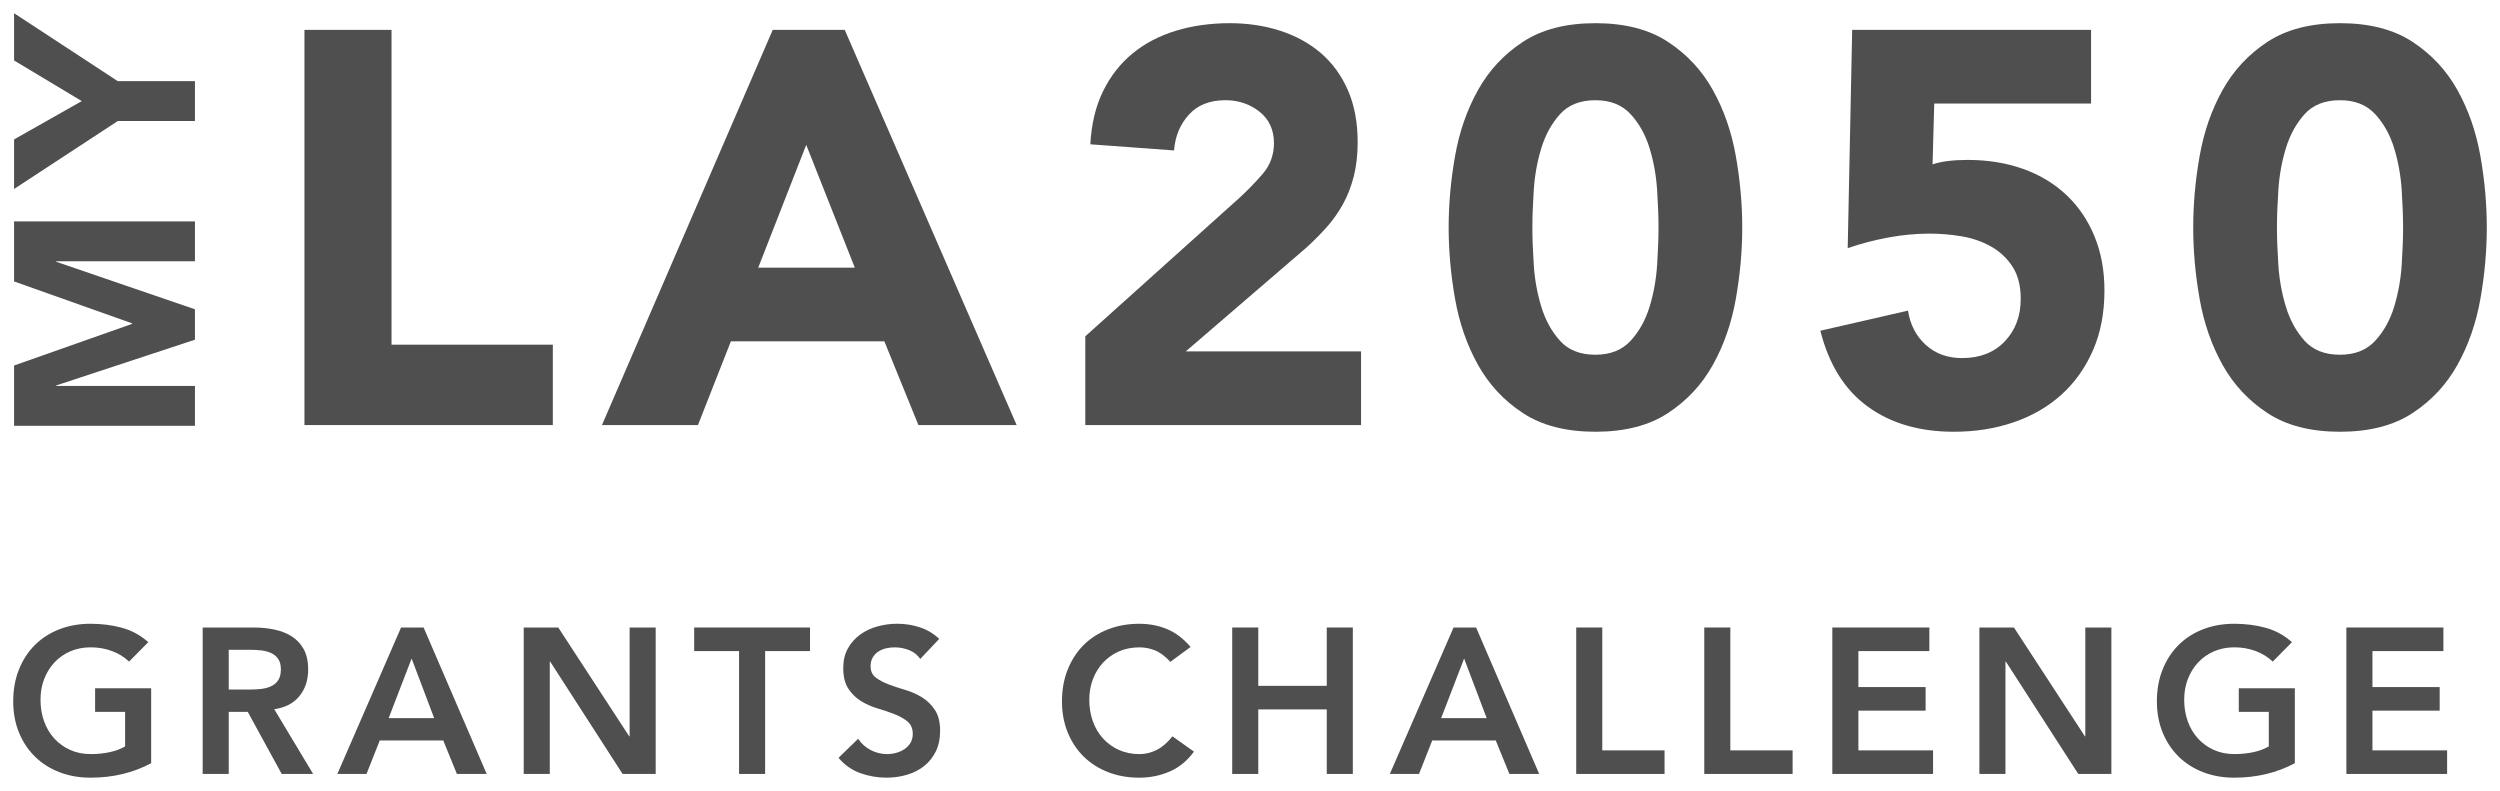
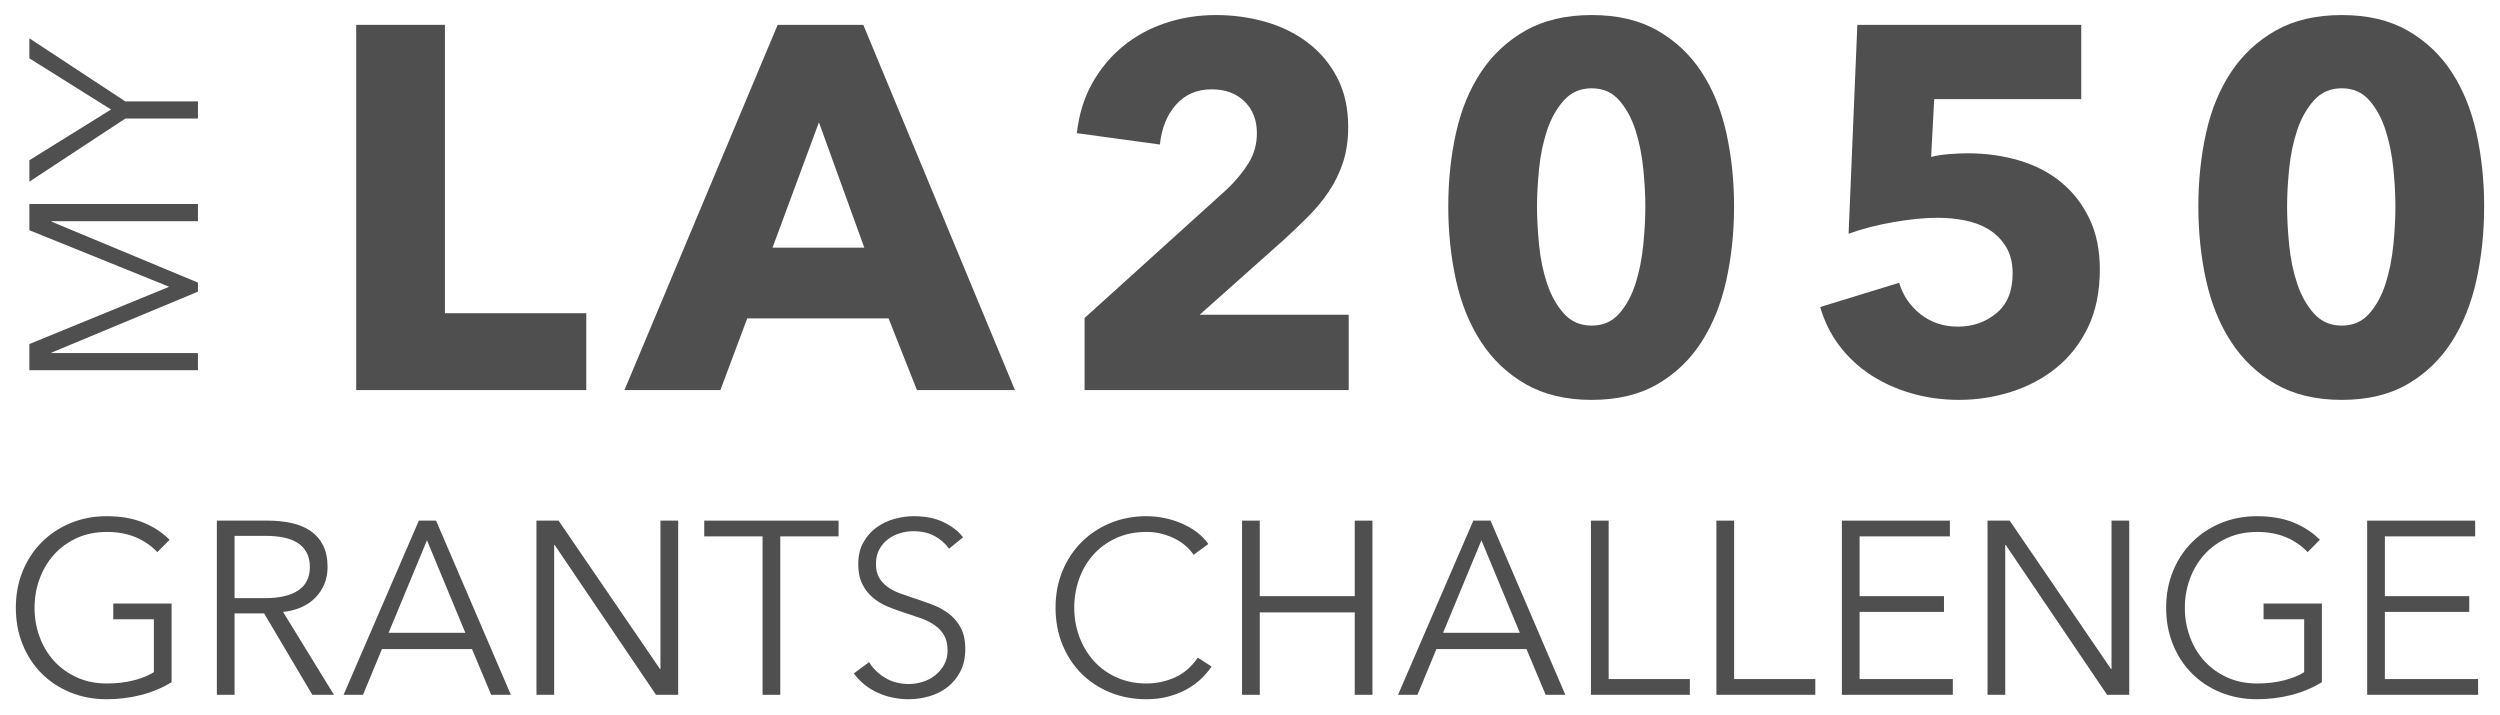
- <svg xmlns="http://www.w3.org/2000/svg" version="1.1" id="Layer_1" x="0px" y="0px" viewBox="0 0 189.06 59.81" style="enable-background:new 0 0 189.06 59.81;" xml:space="preserve">
+ <svg xmlns="http://www.w3.org/2000/svg" version="1.1" id="Layer_1" x="0px" y="0px" viewBox="0 0 315 90" style="enable-background:new 0 0 315 90;" xml:space="preserve">
  <style type="text/css">
	.st0{fill:#4F4F4F;}
</style>
  <g>
-     <g>
-       <g>
-         <path class="st0" d="M23.024,2.26h6.585v23.806h12.198v6.078H23.024V2.26z" />
-         <path class="st0" d="M58.437,2.26h5.445l13.001,29.885h-7.429l-2.575-6.331H55.272     l-2.49,6.331h-7.26L58.437,2.26z M60.97,10.955l-3.63,9.286h7.303     L60.97,10.955z" />
-         <path class="st0" d="M82.074,25.433l11.608-10.426c0.591-0.534,1.181-1.14,1.773-1.815     c0.591-0.675,0.886-1.463,0.886-2.364c0-1.013-0.366-1.808-1.097-2.385     c-0.732-0.577-1.59-0.865-2.575-0.865c-1.182,0-2.104,0.366-2.765,1.097     c-0.661,0.732-1.034,1.633-1.119,2.702l-6.331-0.464     c0.085-1.547,0.408-2.891,0.971-4.031c0.562-1.14,1.308-2.09,2.237-2.85     c0.929-0.76,2.019-1.329,3.271-1.709c1.252-0.38,2.61-0.57,4.073-0.57     c1.35,0,2.617,0.19,3.799,0.57c1.181,0.38,2.209,0.943,3.081,1.689     c0.872,0.746,1.554,1.682,2.047,2.807c0.492,1.126,0.739,2.435,0.739,3.926     c0,0.957-0.099,1.822-0.295,2.596c-0.198,0.774-0.472,1.477-0.823,2.11     c-0.352,0.633-0.767,1.218-1.245,1.752c-0.479,0.535-0.999,1.055-1.561,1.562     l-9.075,7.809h13.254v5.572H82.074V25.433z" />
-         <path class="st0" d="M109.553,17.202c0-1.773,0.162-3.573,0.485-5.403     c0.323-1.829,0.9-3.489,1.73-4.981c0.83-1.491,1.963-2.708,3.398-3.651     c1.436-0.943,3.264-1.414,5.488-1.414c2.222,0,4.052,0.472,5.487,1.414     c1.436,0.943,2.568,2.16,3.398,3.651c0.83,1.492,1.407,3.152,1.731,4.981     c0.323,1.83,0.485,3.63,0.485,5.403s-0.162,3.574-0.485,5.403     c-0.324,1.83-0.901,3.489-1.731,4.981c-0.83,1.491-1.962,2.708-3.398,3.651     c-1.435,0.943-3.265,1.414-5.487,1.414c-2.223,0-4.052-0.472-5.488-1.414     c-1.435-0.943-2.568-2.16-3.398-3.651c-0.83-1.491-1.407-3.151-1.73-4.981     C109.715,20.776,109.553,18.975,109.553,17.202z M115.884,17.202     c0,0.788,0.035,1.731,0.106,2.828c0.07,1.097,0.26,2.153,0.57,3.166     c0.309,1.013,0.78,1.872,1.414,2.575c0.633,0.704,1.526,1.055,2.68,1.055     c1.125,0,2.012-0.351,2.659-1.055c0.647-0.703,1.125-1.562,1.435-2.575     c0.309-1.013,0.499-2.069,0.57-3.166c0.07-1.097,0.106-2.04,0.106-2.828     c0-0.787-0.036-1.73-0.106-2.828c-0.071-1.097-0.26-2.152-0.57-3.165     c-0.31-1.013-0.788-1.871-1.435-2.575c-0.648-0.703-1.534-1.055-2.659-1.055     c-1.154,0-2.047,0.352-2.68,1.055c-0.634,0.704-1.105,1.562-1.414,2.575     c-0.31,1.013-0.5,2.068-0.57,3.165     C115.919,15.472,115.884,16.415,115.884,17.202z" />
-         <path class="st0" d="M158.136,7.831h-11.861l-0.127,4.601     c0.647-0.225,1.533-0.338,2.659-0.338c1.52,0,2.912,0.226,4.178,0.675     c1.267,0.451,2.357,1.105,3.271,1.963c0.914,0.858,1.625,1.899,2.131,3.124     c0.507,1.224,0.76,2.596,0.76,4.115c0,1.689-0.289,3.194-0.866,4.517     c-0.577,1.323-1.372,2.441-2.384,3.356c-1.013,0.914-2.216,1.611-3.609,2.089     c-1.393,0.478-2.906,0.718-4.538,0.718c-2.589,0-4.756-0.633-6.5-1.9     c-1.745-1.266-2.941-3.179-3.588-5.74l6.627-1.52     c0.169,1.07,0.619,1.935,1.351,2.596c0.731,0.662,1.646,0.992,2.743,0.992     c1.351,0,2.427-0.422,3.229-1.266c0.802-0.844,1.203-1.913,1.203-3.208     c0-0.984-0.204-1.794-0.612-2.427c-0.408-0.633-0.943-1.14-1.604-1.519     c-0.661-0.38-1.4-0.64-2.216-0.781c-0.816-0.141-1.632-0.211-2.448-0.211     c-1.041,0-2.089,0.099-3.144,0.296c-1.055,0.197-2.075,0.464-3.06,0.802     l0.338-16.504h18.066V7.831z" />
-         <path class="st0" d="M165.86,17.202c0-1.773,0.162-3.573,0.485-5.403     c0.323-1.829,0.9-3.489,1.73-4.981c0.83-1.491,1.963-2.708,3.398-3.651     c1.436-0.943,3.264-1.414,5.488-1.414c2.222,0,4.052,0.472,5.487,1.414     c1.436,0.943,2.568,2.16,3.398,3.651c0.83,1.492,1.407,3.152,1.731,4.981     c0.323,1.83,0.485,3.63,0.485,5.403s-0.162,3.574-0.485,5.403     c-0.324,1.83-0.901,3.489-1.731,4.981c-0.83,1.491-1.962,2.708-3.398,3.651     c-1.435,0.943-3.265,1.414-5.487,1.414c-2.223,0-4.052-0.472-5.488-1.414     c-1.435-0.943-2.568-2.16-3.398-3.651c-0.83-1.491-1.407-3.151-1.73-4.981     C166.022,20.776,165.86,18.975,165.86,17.202z M172.192,17.202     c0,0.788,0.035,1.731,0.106,2.828c0.07,1.097,0.26,2.153,0.57,3.166     c0.309,1.013,0.78,1.872,1.414,2.575c0.633,0.704,1.526,1.055,2.68,1.055     c1.125,0,2.012-0.351,2.659-1.055c0.647-0.703,1.125-1.562,1.435-2.575     c0.309-1.013,0.499-2.069,0.57-3.166c0.07-1.097,0.106-2.04,0.106-2.828     c0-0.787-0.036-1.73-0.106-2.828c-0.071-1.097-0.26-2.152-0.57-3.165     c-0.31-1.013-0.788-1.871-1.435-2.575c-0.648-0.703-1.534-1.055-2.659-1.055     c-1.154,0-2.047,0.352-2.68,1.055c-0.634,0.704-1.105,1.562-1.414,2.575     c-0.31,1.013-0.5,2.068-0.57,3.165     C172.227,15.472,172.192,16.415,172.192,17.202z" />
-       </g>
-       <g>
-         <path class="st0" d="M1.064,32.201v-4.56l8.926-3.149v-0.039l-8.926-3.169v-4.54H14.743     v3.014H4.252v0.039L14.743,23.39v2.299L4.252,29.148v0.039H14.743v3.014H1.064z" />
-         <path class="st0" d="M8.908,9.152l-7.844,5.139v-3.748l5.12-2.898l-5.12-3.072v-3.574     l7.844,5.139H14.743v3.014H8.908z" />
-       </g>
-     </g>
-     <g>
-       <g>
-         <path class="st0" d="M11.432,57.716c-1.366,0.73-2.894,1.095-4.583,1.095     c-0.855,0-1.64-0.139-2.354-0.415c-0.714-0.276-1.33-0.667-1.846-1.173     c-0.517-0.506-0.921-1.113-1.212-1.823c-0.292-0.709-0.438-1.496-0.438-2.362     c0-0.887,0.146-1.692,0.438-2.417c0.292-0.725,0.696-1.343,1.212-1.854     c0.516-0.511,1.131-0.905,1.846-1.181s1.499-0.415,2.354-0.415     c0.845,0,1.637,0.102,2.378,0.305c0.74,0.203,1.402,0.566,1.987,1.087     l-1.455,1.47c-0.354-0.344-0.785-0.61-1.291-0.798     c-0.506-0.188-1.041-0.281-1.604-0.281c-0.574,0-1.093,0.102-1.557,0.305     c-0.464,0.204-0.863,0.485-1.197,0.845s-0.592,0.78-0.774,1.259     c-0.183,0.48-0.273,0.996-0.273,1.549c0,0.595,0.091,1.142,0.273,1.643     s0.44,0.934,0.774,1.298c0.334,0.365,0.733,0.652,1.197,0.861     s0.983,0.312,1.557,0.312c0.5,0,0.972-0.047,1.416-0.141     c0.443-0.094,0.837-0.24,1.181-0.438v-2.613H7.192v-1.783h4.239V57.716z" />
-         <path class="st0" d="M15.327,47.454h3.848c0.532,0,1.046,0.049,1.541,0.148     s0.936,0.269,1.322,0.508c0.386,0.24,0.694,0.563,0.923,0.97     c0.229,0.407,0.344,0.923,0.344,1.549c0,0.803-0.222,1.476-0.665,2.018     c-0.443,0.542-1.077,0.871-1.901,0.985l2.941,4.896H21.303l-2.566-4.693h-1.439     v4.693h-1.971V47.454z M18.832,52.147c0.281,0,0.563-0.013,0.845-0.039     c0.281-0.026,0.54-0.088,0.774-0.188c0.234-0.099,0.425-0.25,0.571-0.454     c0.146-0.204,0.219-0.488,0.219-0.853c0-0.323-0.068-0.584-0.204-0.782     c-0.136-0.198-0.313-0.347-0.532-0.446c-0.219-0.099-0.461-0.165-0.728-0.196     s-0.524-0.047-0.774-0.047h-1.705v3.003H18.832z" />
-         <path class="st0" d="M30.33,47.454h1.705l4.771,11.076h-2.253l-1.032-2.534h-4.803     l-1.001,2.534h-2.206L30.33,47.454z M32.833,54.306l-1.705-4.505l-1.736,4.505     H32.833z" />
-         <path class="st0" d="M39.606,47.454H42.218l5.366,8.229h0.031v-8.229h1.971v11.076h-2.503     l-5.475-8.495h-0.031v8.495h-1.971V47.454z" />
-         <path class="st0" d="M55.891,49.237h-3.395v-1.783h8.761v1.783h-3.395v9.292h-1.971     V49.237z" />
-         <path class="st0" d="M69.594,49.832c-0.208-0.303-0.487-0.524-0.837-0.665     s-0.717-0.211-1.103-0.211c-0.229,0-0.452,0.026-0.665,0.078     c-0.214,0.052-0.407,0.136-0.579,0.25c-0.172,0.115-0.311,0.264-0.415,0.446     c-0.104,0.183-0.157,0.399-0.157,0.649c0,0.375,0.13,0.663,0.391,0.86     c0.261,0.198,0.584,0.371,0.97,0.516c0.386,0.146,0.808,0.287,1.268,0.422     c0.458,0.136,0.881,0.324,1.267,0.563c0.386,0.24,0.709,0.558,0.97,0.954     c0.261,0.396,0.391,0.923,0.391,1.58c0,0.594-0.109,1.113-0.329,1.557     c-0.219,0.443-0.514,0.811-0.884,1.103s-0.8,0.511-1.291,0.657     s-1.007,0.219-1.549,0.219c-0.688,0-1.351-0.115-1.987-0.344     c-0.636-0.229-1.184-0.615-1.643-1.158l1.486-1.439     c0.24,0.365,0.555,0.649,0.946,0.853c0.391,0.203,0.806,0.305,1.244,0.305     c0.229,0,0.459-0.031,0.688-0.094c0.229-0.062,0.438-0.156,0.625-0.282     c0.188-0.125,0.339-0.284,0.454-0.477c0.114-0.193,0.172-0.415,0.172-0.665     c0-0.407-0.13-0.72-0.391-0.939c-0.261-0.219-0.584-0.404-0.97-0.555     c-0.386-0.151-0.809-0.294-1.267-0.43c-0.459-0.135-0.882-0.321-1.268-0.555     c-0.386-0.235-0.709-0.548-0.97-0.939c-0.261-0.391-0.391-0.915-0.391-1.572     c0-0.573,0.117-1.069,0.352-1.486c0.235-0.417,0.542-0.764,0.923-1.041     s0.816-0.482,1.306-0.618c0.49-0.136,0.991-0.204,1.502-0.204     c0.584,0,1.15,0.089,1.697,0.266c0.548,0.177,1.041,0.469,1.479,0.876     L69.594,49.832z" />
-         <path class="st0" d="M88.508,50.051c-0.407-0.438-0.801-0.73-1.181-0.876     c-0.381-0.146-0.764-0.219-1.15-0.219c-0.574,0-1.093,0.102-1.557,0.305     c-0.464,0.204-0.863,0.485-1.197,0.845s-0.592,0.78-0.774,1.259     c-0.183,0.48-0.273,0.996-0.273,1.549c0,0.595,0.091,1.142,0.273,1.643     s0.44,0.934,0.774,1.298c0.334,0.365,0.733,0.652,1.197,0.861     s0.983,0.312,1.557,0.312c0.448,0,0.884-0.106,1.306-0.32     s0.816-0.556,1.181-1.025l1.627,1.158c-0.5,0.688-1.111,1.189-1.83,1.502     c-0.72,0.312-1.486,0.469-2.3,0.469c-0.855,0-1.64-0.139-2.354-0.415     c-0.714-0.276-1.33-0.667-1.846-1.173c-0.517-0.506-0.921-1.113-1.212-1.823     c-0.292-0.709-0.438-1.496-0.438-2.362c0-0.887,0.146-1.692,0.438-2.417     c0.292-0.725,0.696-1.343,1.212-1.854c0.516-0.511,1.131-0.905,1.846-1.181     s1.499-0.415,2.354-0.415c0.751,0,1.447,0.133,2.088,0.399     s1.238,0.717,1.791,1.353L88.508,50.051z" />
-         <path class="st0" d="M93.185,47.454h1.971v4.412h5.179v-4.412h1.971v11.076h-1.971     v-4.881h-5.179v4.881H93.185V47.454z" />
-         <path class="st0" d="M109.924,47.454h1.705l4.771,11.076h-2.253l-1.032-2.534h-4.803     l-1.001,2.534h-2.206L109.924,47.454z M112.427,54.306l-1.705-4.505l-1.736,4.505     H112.427z" />
-         <path class="st0" d="M119.2,47.454h1.971v9.292h4.709v1.783h-6.68V47.454z" />
-         <path class="st0" d="M128.884,47.454h1.971v9.292h4.709v1.783h-6.68V47.454z" />
-         <path class="st0" d="M138.568,47.454h7.337v1.783h-5.366v2.722h5.084v1.783h-5.084v3.004     h5.647v1.783h-7.618V47.454z" />
-         <path class="st0" d="M149.69,47.454h2.612l5.366,8.229h0.031v-8.229h1.972v11.076h-2.504     l-5.475-8.495h-0.031v8.495h-1.972V47.454z" />
-         <path class="st0" d="M173.546,57.716c-1.366,0.73-2.894,1.095-4.583,1.095     c-0.855,0-1.641-0.139-2.354-0.415c-0.715-0.276-1.33-0.667-1.846-1.173     c-0.517-0.506-0.921-1.113-1.213-1.823c-0.292-0.709-0.438-1.496-0.438-2.362     c0-0.887,0.146-1.692,0.438-2.417c0.292-0.725,0.696-1.343,1.213-1.854     c0.516-0.511,1.131-0.905,1.846-1.181c0.714-0.276,1.499-0.415,2.354-0.415     c0.845,0,1.637,0.102,2.378,0.305c0.74,0.203,1.402,0.566,1.986,1.087     l-1.455,1.47c-0.354-0.344-0.784-0.61-1.29-0.798     c-0.506-0.188-1.041-0.281-1.604-0.281c-0.574,0-1.093,0.102-1.557,0.305     c-0.464,0.204-0.863,0.485-1.197,0.845s-0.592,0.78-0.774,1.259     c-0.183,0.48-0.273,0.996-0.273,1.549c0,0.595,0.091,1.142,0.273,1.643     s0.44,0.934,0.774,1.298c0.334,0.365,0.733,0.652,1.197,0.861     s0.982,0.312,1.557,0.312c0.5,0,0.972-0.047,1.415-0.141s0.837-0.24,1.182-0.438     v-2.613h-2.269v-1.783h4.239V57.716z" />
-         <path class="st0" d="M177.442,47.454h7.337v1.783h-5.365v2.722h5.084v1.783h-5.084v3.004     h5.647v1.783h-7.619V47.454z" />
-       </g>
-     </g>
+     <path class="st0" d="M21.281,36.148v-0.03l-17.58-7.109v-3.301h21.24v2.16H6.49v0.061   l18.45,7.68v1.14L6.49,44.429v0.06h18.45v2.16H3.7v-3.3L21.281,36.148   z" />
+     <path class="st0" d="M24.941,12.778v2.16h-9.15l-12.09,7.95v-2.7l10.29-6.39   L3.7,7.349V4.829l12.09,7.949H24.941z" />
+   </g>
+   <g>
+     <path class="st0" d="M44.881,49.15V3.13h11.18v36.335h17.81v9.686H44.881z" />
+     <path class="st0" d="M115.534,49.15l-3.575-9.035H94.15l-3.38,9.035h-12.09   L97.985,3.13h10.79l19.11,46.021H115.534z M103.185,15.415l-5.85,15.795h11.57   L103.185,15.415z" />
+     <path class="st0" d="M136.658,49.15v-9.085L154.598,23.844   c1.126-1.082,2.037-2.185,2.73-3.31c0.693-1.125,1.04-2.379,1.04-3.763   c0-1.644-0.52-2.975-1.56-3.991s-2.427-1.525-4.16-1.525   c-1.82,0-3.305,0.64-4.453,1.918c-1.149,1.278-1.831,2.957-2.047,5.037   l-10.465-1.43c0.26-2.34,0.899-4.424,1.917-6.252   c1.018-1.828,2.308-3.386,3.868-4.673s3.348-2.27,5.362-2.945   c2.015-0.677,4.149-1.015,6.403-1.015c2.123,0,4.181,0.282,6.175,0.845   c1.993,0.563,3.77,1.43,5.33,2.6s2.805,2.644,3.737,4.42   C169.407,11.537,169.873,13.617,169.873,16c0,1.647-0.217,3.131-0.65,4.453   c-0.434,1.322-1.03,2.546-1.788,3.672c-0.758,1.128-1.625,2.178-2.6,3.152   c-0.975,0.976-1.982,1.94-3.022,2.893l-10.66,9.49h18.785v9.49H136.658z" />
+     <path class="st0" d="M218.493,26.01c0,3.25-0.325,6.349-0.975,9.295   c-0.65,2.948-1.69,5.537-3.12,7.768c-1.43,2.232-3.282,4.009-5.557,5.33   c-2.275,1.321-5.038,1.982-8.288,1.982s-6.024-0.661-8.32-1.982   c-2.297-1.321-4.171-3.098-5.623-5.33c-1.453-2.23-2.502-4.819-3.153-7.768   c-0.65-2.946-0.975-6.045-0.975-9.295s0.325-6.337,0.975-9.262   c0.65-2.926,1.7-5.481,3.153-7.67c1.451-2.188,3.325-3.933,5.623-5.233   c2.296-1.3,5.07-1.949,8.32-1.949s6.012,0.649,8.288,1.949   c2.275,1.301,4.127,3.045,5.557,5.233c1.43,2.188,2.47,4.744,3.12,7.67   C218.168,19.673,218.493,22.76,218.493,26.01z M207.313,26.01   c0-1.43-0.087-3.011-0.26-4.744c-0.174-1.733-0.499-3.348-0.975-4.843   c-0.478-1.495-1.16-2.752-2.047-3.771C203.142,11.635,201.984,11.125,200.553,11.125   s-2.6,0.51-3.51,1.527c-0.91,1.019-1.615,2.275-2.112,3.771   c-0.499,1.495-0.835,3.109-1.007,4.843c-0.174,1.733-0.26,3.314-0.26,4.744   c0,1.474,0.086,3.088,0.26,4.843c0.172,1.755,0.509,3.38,1.007,4.875   c0.498,1.495,1.203,2.753,2.112,3.771c0.91,1.019,2.08,1.527,3.51,1.527   s2.589-0.509,3.478-1.527c0.888-1.018,1.57-2.275,2.047-3.771   c0.477-1.495,0.801-3.12,0.975-4.875C207.226,29.098,207.313,27.483,207.313,26.01z   " />
+     <path class="st0" d="M264.578,33.94c0,2.817-0.499,5.255-1.495,7.312   c-0.997,2.059-2.33,3.76-3.998,5.103c-1.668,1.344-3.565,2.351-5.688,3.022   c-2.124,0.671-4.312,1.007-6.565,1.007c-2.08,0-4.062-0.271-5.947-0.812   c-1.885-0.541-3.598-1.31-5.135-2.307c-1.539-0.997-2.86-2.221-3.965-3.673   c-1.105-1.451-1.917-3.088-2.438-4.907l9.945-3.056   c0.477,1.604,1.375,2.925,2.698,3.965c1.321,1.04,2.892,1.561,4.712,1.561   c1.863,0,3.478-0.562,4.842-1.69c1.365-1.126,2.048-2.795,2.048-5.005   c0-1.343-0.283-2.47-0.845-3.38c-0.563-0.91-1.29-1.635-2.178-2.178   c-0.889-0.541-1.896-0.92-3.022-1.137c-1.127-0.217-2.253-0.325-3.38-0.325   c-1.647,0-3.521,0.185-5.623,0.552c-2.102,0.369-3.976,0.856-5.623,1.463   l1.105-26.325h28.21v9.36h-18.525l-0.39,7.28   c0.692-0.173,1.462-0.293,2.307-0.357c0.845-0.065,1.614-0.098,2.308-0.098   c2.296,0,4.463,0.304,6.5,0.91c2.037,0.606,3.803,1.527,5.297,2.762   c1.495,1.235,2.675,2.763,3.542,4.583   C264.145,29.391,264.578,31.514,264.578,33.94z" />
+     <path class="st0" d="M313.003,26.01c0,3.25-0.325,6.349-0.975,9.295   c-0.65,2.948-1.69,5.537-3.12,7.768c-1.43,2.232-3.282,4.009-5.557,5.33   c-2.275,1.321-5.038,1.982-8.288,1.982s-6.024-0.661-8.32-1.982   c-2.297-1.321-4.171-3.098-5.623-5.33c-1.453-2.23-2.502-4.819-3.153-7.768   c-0.65-2.946-0.975-6.045-0.975-9.295s0.325-6.337,0.975-9.262   c0.65-2.926,1.7-5.481,3.153-7.67c1.451-2.188,3.325-3.933,5.623-5.233   c2.296-1.3,5.07-1.949,8.32-1.949s6.012,0.649,8.288,1.949   c2.275,1.301,4.127,3.045,5.557,5.233c1.43,2.188,2.47,4.744,3.12,7.67   C312.678,19.673,313.003,22.76,313.003,26.01z M301.823,26.01   c0-1.43-0.087-3.011-0.26-4.744c-0.174-1.733-0.499-3.348-0.975-4.843   c-0.478-1.495-1.16-2.752-2.047-3.771c-0.889-1.018-2.047-1.527-3.478-1.527   s-2.6,0.51-3.51,1.527c-0.91,1.019-1.615,2.275-2.112,3.771   c-0.499,1.495-0.835,3.109-1.007,4.843c-0.174,1.733-0.26,3.314-0.26,4.744   c0,1.474,0.086,3.088,0.26,4.843c0.172,1.755,0.509,3.38,1.007,4.875   c0.498,1.495,1.203,2.753,2.112,3.771c0.91,1.019,2.08,1.527,3.51,1.527   s2.589-0.509,3.478-1.527c0.888-1.018,1.57-2.275,2.047-3.771   c0.477-1.495,0.801-3.12,0.975-4.875C301.736,29.098,301.823,27.483,301.823,26.01z" />
+   </g>
+   <g>
+     <path class="st0" d="M19.822,69.566c-0.765-0.806-1.674-1.431-2.728-1.875   s-2.263-0.667-3.627-0.667c-1.406,0-2.671,0.259-3.797,0.774   c-1.127,0.516-2.083,1.213-2.868,2.089c-0.786,0.877-1.39,1.894-1.813,3.049   c-0.424,1.155-0.636,2.373-0.636,3.651c0,1.28,0.212,2.497,0.636,3.652   c0.423,1.156,1.028,2.167,1.813,3.033c0.785,0.867,1.741,1.558,2.868,2.074   c1.126,0.516,2.392,0.773,3.797,0.773c1.24,0,2.376-0.135,3.41-0.403   c1.033-0.269,1.87-0.609,2.511-1.022v-6.665h-5.115v-1.984h7.347v9.915   c-1.199,0.725-2.491,1.264-3.875,1.615c-1.385,0.353-2.821,0.528-4.309,0.528   c-1.653,0-3.183-0.289-4.588-0.867c-1.406-0.579-2.615-1.38-3.627-2.403   c-1.013-1.022-1.803-2.236-2.372-3.643c-0.568-1.404-0.853-2.944-0.853-4.618   c0-1.675,0.29-3.214,0.868-4.619c0.578-1.405,1.379-2.62,2.402-3.643   c1.023-1.023,2.232-1.824,3.627-2.402c1.395-0.579,2.909-0.868,4.542-0.868   c1.756,0,3.286,0.263,4.588,0.787c1.302,0.525,2.418,1.255,3.348,2.188   L19.822,69.566z" />
+     <path class="st0" d="M29.556,87.547h-2.232V65.599h6.448c1.075,0,2.072,0.104,2.992,0.311   c0.919,0.206,1.715,0.542,2.387,1.007c0.671,0.466,1.193,1.07,1.565,1.813   c0.372,0.744,0.558,1.654,0.558,2.729c0,0.806-0.145,1.54-0.434,2.201   c-0.29,0.661-0.682,1.234-1.178,1.72c-0.496,0.486-1.085,0.874-1.767,1.163   c-0.682,0.289-1.426,0.476-2.232,0.558L42.08,87.547h-2.728L33.276,77.286h-3.72   V87.547z M29.556,75.364h3.875c1.798,0,3.182-0.326,4.154-0.977   c0.971-0.651,1.457-1.628,1.457-2.93c0-0.724-0.134-1.333-0.403-1.829   c-0.269-0.496-0.641-0.899-1.116-1.209s-1.054-0.537-1.736-0.682   s-1.437-0.218-2.263-0.218h-3.968V75.364z" />
+     <path class="st0" d="M45.738,87.547h-2.449l9.486-21.948h2.17l9.424,21.948H61.889   l-2.418-5.766H48.125L45.738,87.547z M48.962,79.735h9.672l-4.836-11.656   L48.962,79.735z" />
+     <path class="st0" d="M83.155,84.292h0.062V65.599h2.232V87.547h-2.79L69.886,68.668h-0.062   V87.547h-2.232V65.599h2.79L83.155,84.292z" />
+     <path class="st0" d="M98.314,87.547h-2.232V67.583h-7.347v-1.984h16.926v1.984h-7.347V87.547z" />
+     <path class="st0" d="M119.579,69.133c-0.476-0.661-1.085-1.193-1.829-1.597   c-0.744-0.402-1.643-0.604-2.697-0.604c-0.538,0-1.085,0.083-1.643,0.248   c-0.558,0.166-1.064,0.419-1.519,0.76s-0.821,0.771-1.101,1.286   c-0.279,0.518-0.418,1.127-0.418,1.829c0,0.703,0.134,1.282,0.402,1.736   c0.268,0.455,0.623,0.842,1.066,1.162c0.443,0.321,0.948,0.584,1.515,0.791   s1.159,0.413,1.778,0.62c0.762,0.248,1.529,0.517,2.303,0.806   c0.773,0.29,1.468,0.666,2.087,1.132c0.618,0.465,1.124,1.054,1.515,1.767   c0.392,0.713,0.587,1.617,0.587,2.713s-0.209,2.041-0.626,2.836   c-0.418,0.796-0.96,1.452-1.627,1.969c-0.667,0.517-1.43,0.899-2.288,1.146   c-0.857,0.248-1.72,0.372-2.588,0.372c-0.662,0-1.323-0.067-1.984-0.201   c-0.662-0.135-1.292-0.336-1.891-0.604c-0.6-0.269-1.158-0.609-1.674-1.023   c-0.517-0.413-0.972-0.888-1.364-1.426l1.922-1.426   c0.475,0.786,1.142,1.441,2,1.969c0.857,0.526,1.865,0.79,3.022,0.79   c0.558,0,1.126-0.088,1.705-0.264c0.578-0.175,1.1-0.443,1.565-0.806   c0.465-0.361,0.847-0.806,1.147-1.333c0.299-0.527,0.449-1.142,0.449-1.845   c0-0.764-0.15-1.399-0.449-1.906c-0.3-0.506-0.698-0.93-1.194-1.271   c-0.496-0.342-1.064-0.625-1.705-0.853c-0.641-0.228-1.313-0.455-2.015-0.683   c-0.724-0.227-1.437-0.485-2.139-0.774s-1.333-0.667-1.891-1.132   c-0.558-0.465-1.007-1.038-1.348-1.721c-0.341-0.682-0.512-1.519-0.512-2.511   c0-1.054,0.212-1.963,0.636-2.729c0.423-0.764,0.977-1.395,1.658-1.891   c0.682-0.496,1.437-0.857,2.263-1.085c0.826-0.228,1.643-0.341,2.449-0.341   c1.488,0,2.759,0.264,3.813,0.79c1.054,0.527,1.85,1.152,2.387,1.876   L119.579,69.133z" />
+     <path class="st0" d="M152.656,83.981c-0.372,0.559-0.822,1.086-1.349,1.583   s-1.137,0.935-1.829,1.312s-1.457,0.677-2.294,0.897   c-0.837,0.22-1.751,0.33-2.744,0.33c-1.653,0-3.183-0.289-4.588-0.867   c-1.406-0.579-2.615-1.38-3.627-2.403c-1.013-1.022-1.803-2.236-2.372-3.643   c-0.568-1.404-0.853-2.944-0.853-4.618c0-1.675,0.29-3.214,0.868-4.619   c0.578-1.405,1.379-2.62,2.402-3.643c1.023-1.023,2.232-1.824,3.627-2.402   c1.395-0.579,2.909-0.868,4.542-0.868c0.806,0,1.597,0.084,2.372,0.252   s1.503,0.404,2.186,0.708c0.682,0.305,1.302,0.671,1.86,1.097   c0.558,0.427,1.023,0.909,1.395,1.446l-1.86,1.364   c-0.228-0.352-0.532-0.703-0.915-1.055c-0.382-0.351-0.832-0.661-1.349-0.93   s-1.08-0.485-1.689-0.651c-0.61-0.165-1.266-0.248-1.968-0.248   c-1.426,0-2.702,0.258-3.829,0.773c-1.126,0.515-2.082,1.21-2.868,2.085   c-0.786,0.876-1.385,1.891-1.798,3.044c-0.414,1.154-0.62,2.369-0.62,3.646   s0.212,2.492,0.636,3.646c0.423,1.153,1.028,2.168,1.813,3.043   c0.785,0.876,1.741,1.57,2.868,2.086c1.126,0.515,2.392,0.772,3.797,0.772   c1.26,0,2.459-0.259,3.596-0.775s2.087-1.343,2.852-2.479L152.656,83.981z" />
+     <path class="st0" d="M156.5,65.599h2.232v9.518h11.966v-9.518h2.232V87.547h-2.232   V77.162h-11.966V87.547h-2.232V65.599z" />
+     <path class="st0" d="M178.602,87.547h-2.449l9.486-21.948h2.17l9.424,21.948h-2.48   l-2.418-5.766h-11.346L178.602,87.547z M181.826,79.735h9.672l-4.836-11.656   L181.826,79.735z" />
+     <path class="st0" d="M202.689,85.562h10.23v1.984h-12.462V65.599h2.232V85.562z" />
+     <path class="st0" d="M218.499,85.562h10.23v1.984h-12.462V65.599h2.232V85.562z" />
+     <path class="st0" d="M234.309,85.562h11.749v1.984h-13.981V65.599h13.609v1.984h-11.377v7.533   h10.633v1.983h-10.633V85.562z" />
+     <path class="st0" d="M265.99,84.292h0.062V65.599h2.232V87.547h-2.79l-12.772-18.879   h-0.062V87.547h-2.232V65.599h2.79L265.99,84.292z" />
+     <path class="st0" d="M290.76,69.566c-0.765-0.806-1.674-1.431-2.728-1.875   s-2.263-0.667-3.627-0.667c-1.406,0-2.671,0.259-3.797,0.774   c-1.127,0.516-2.083,1.213-2.868,2.089c-0.786,0.877-1.39,1.894-1.813,3.049   c-0.424,1.155-0.636,2.373-0.636,3.651c0,1.28,0.212,2.497,0.636,3.652   c0.423,1.156,1.028,2.167,1.813,3.033c0.785,0.867,1.741,1.558,2.868,2.074   c1.126,0.516,2.392,0.773,3.797,0.773c1.24,0,2.376-0.135,3.41-0.403   c1.033-0.269,1.87-0.609,2.511-1.022v-6.665h-5.115v-1.984h7.347v9.915   c-1.199,0.725-2.491,1.264-3.875,1.615c-1.385,0.353-2.821,0.528-4.309,0.528   c-1.653,0-3.183-0.289-4.588-0.867c-1.406-0.579-2.615-1.38-3.627-2.403   c-1.013-1.022-1.803-2.236-2.372-3.643c-0.568-1.404-0.853-2.944-0.853-4.618   c0-1.675,0.29-3.214,0.868-4.619c0.578-1.405,1.379-2.62,2.402-3.643   c1.023-1.023,2.232-1.824,3.627-2.402c1.395-0.579,2.909-0.868,4.542-0.868   c1.756,0,3.286,0.263,4.588,0.787c1.302,0.525,2.418,1.255,3.348,2.188   L290.76,69.566z" />
+     <path class="st0" d="M300.493,85.562h11.749v1.984h-13.98V65.599h13.609v1.984h-11.377v7.533   h10.633v1.983h-10.633V85.562z" />
  </g>
</svg>
